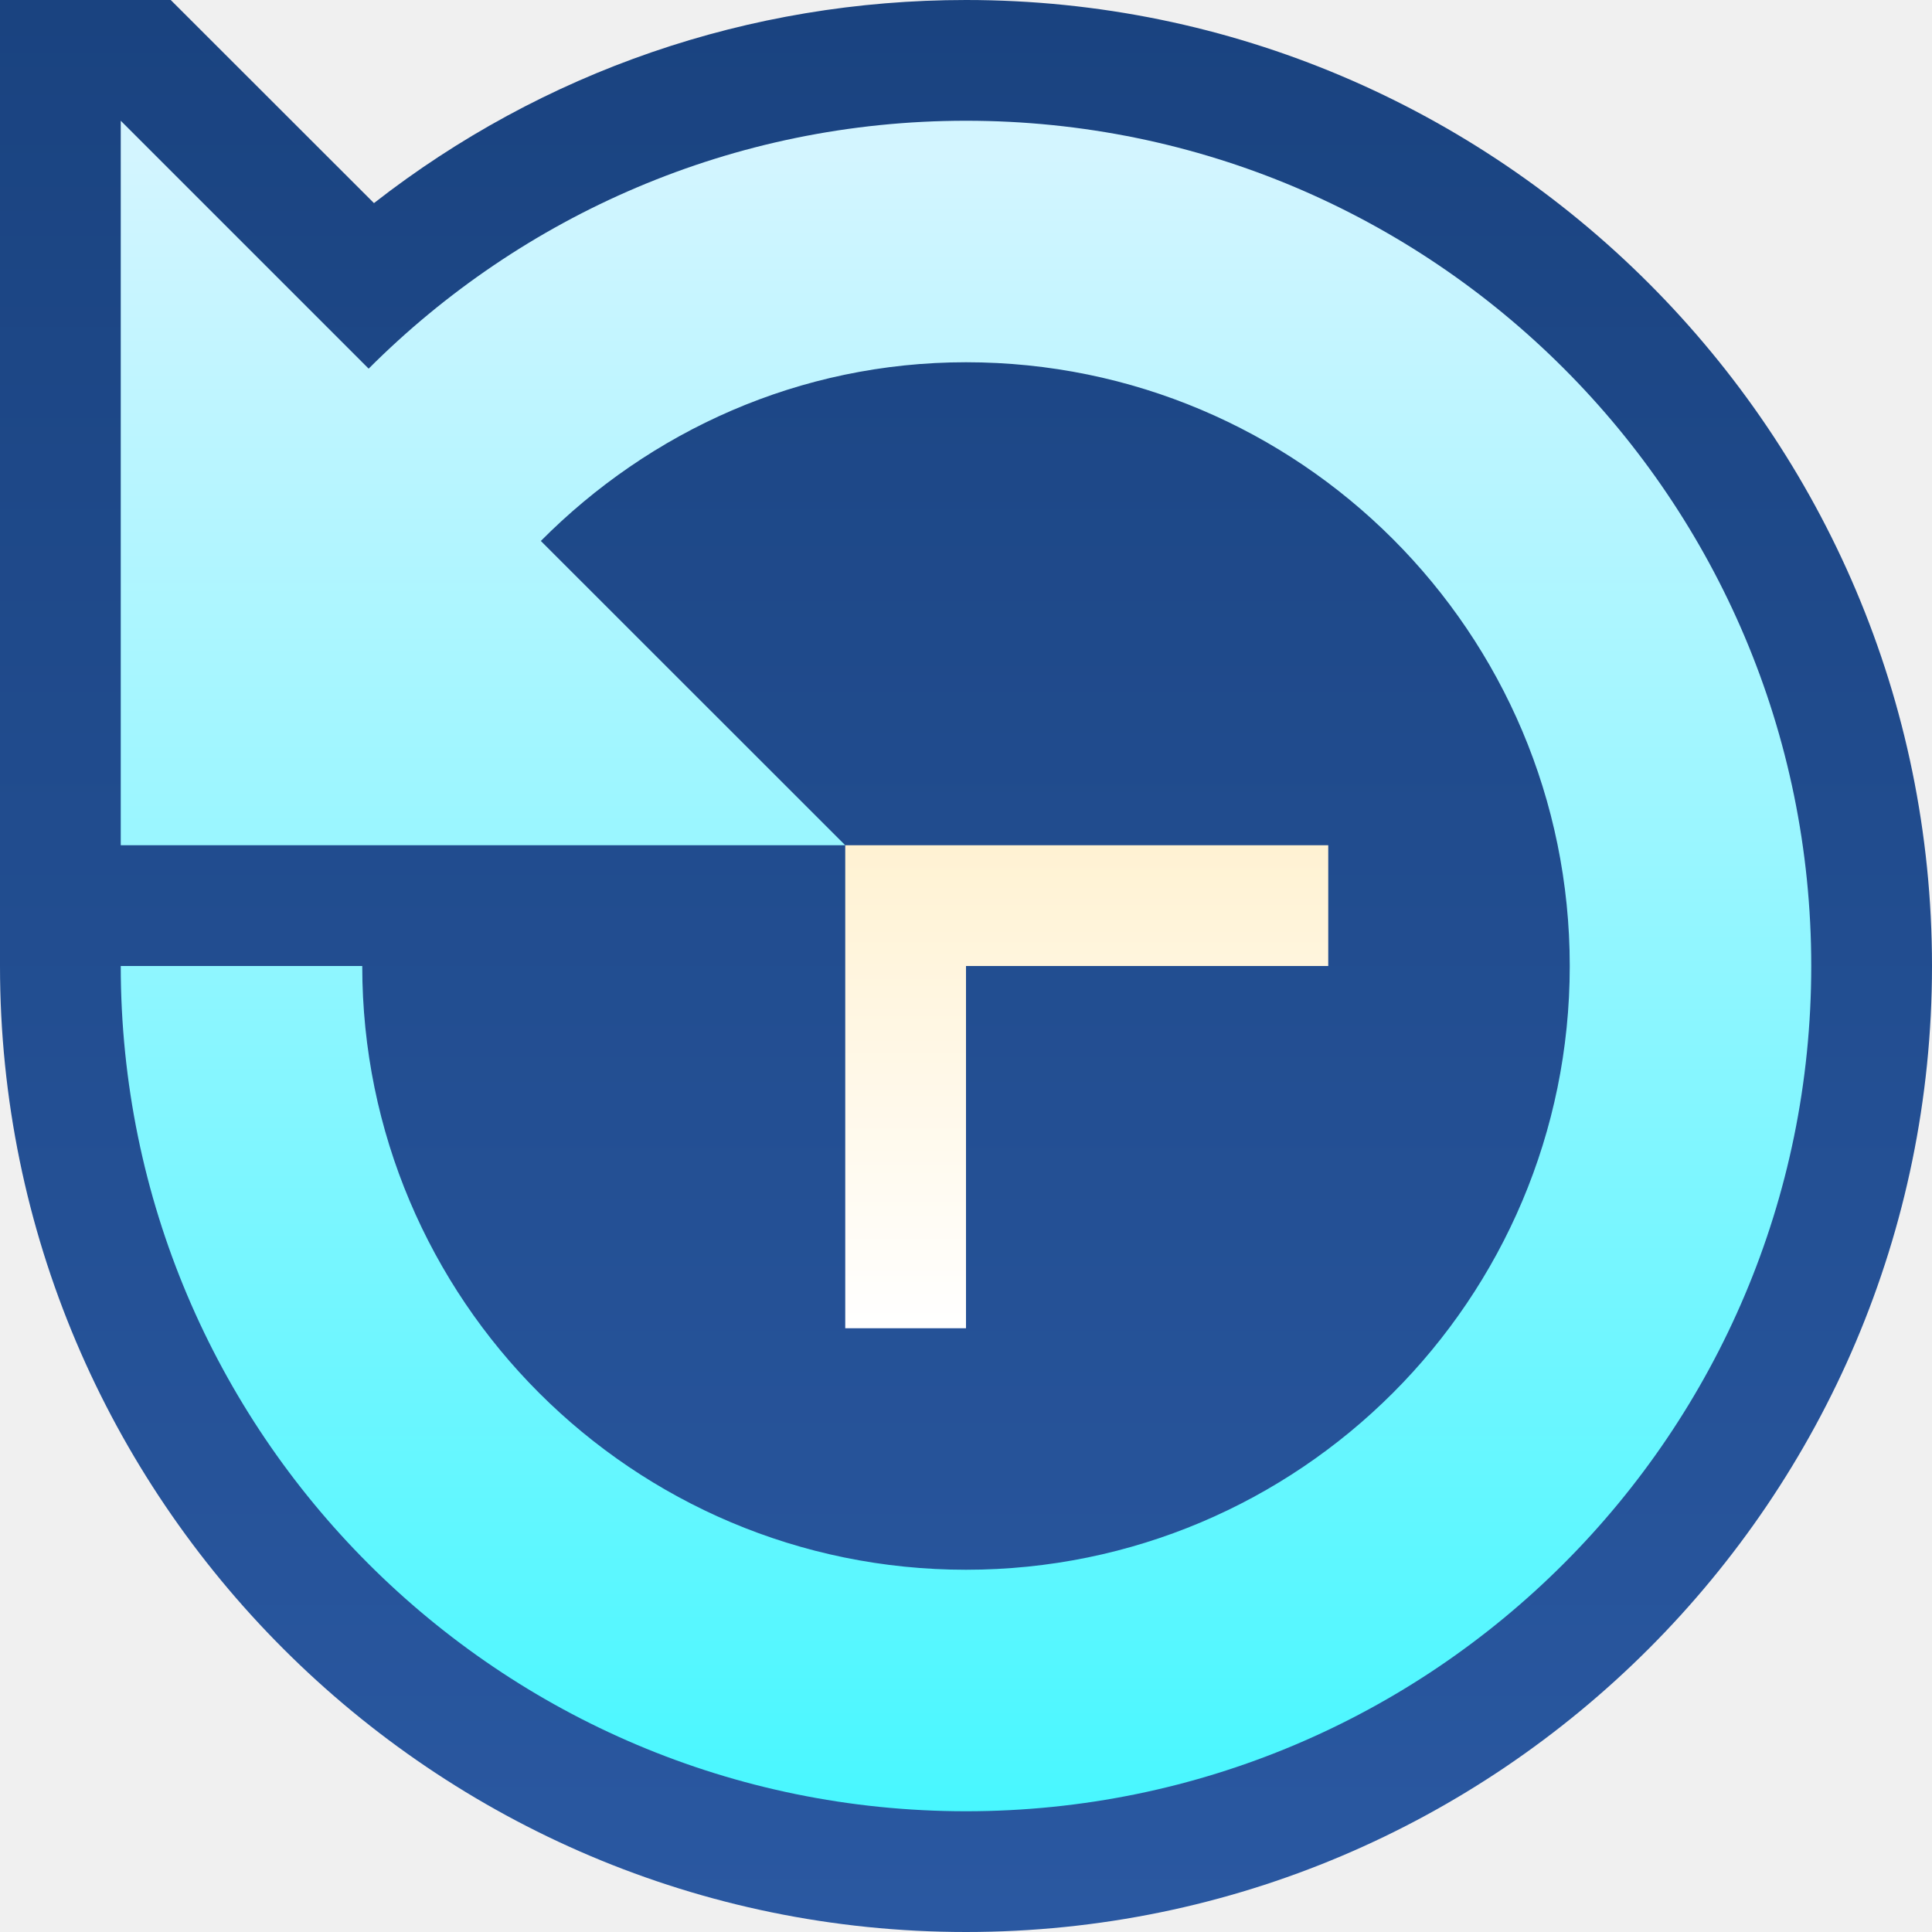
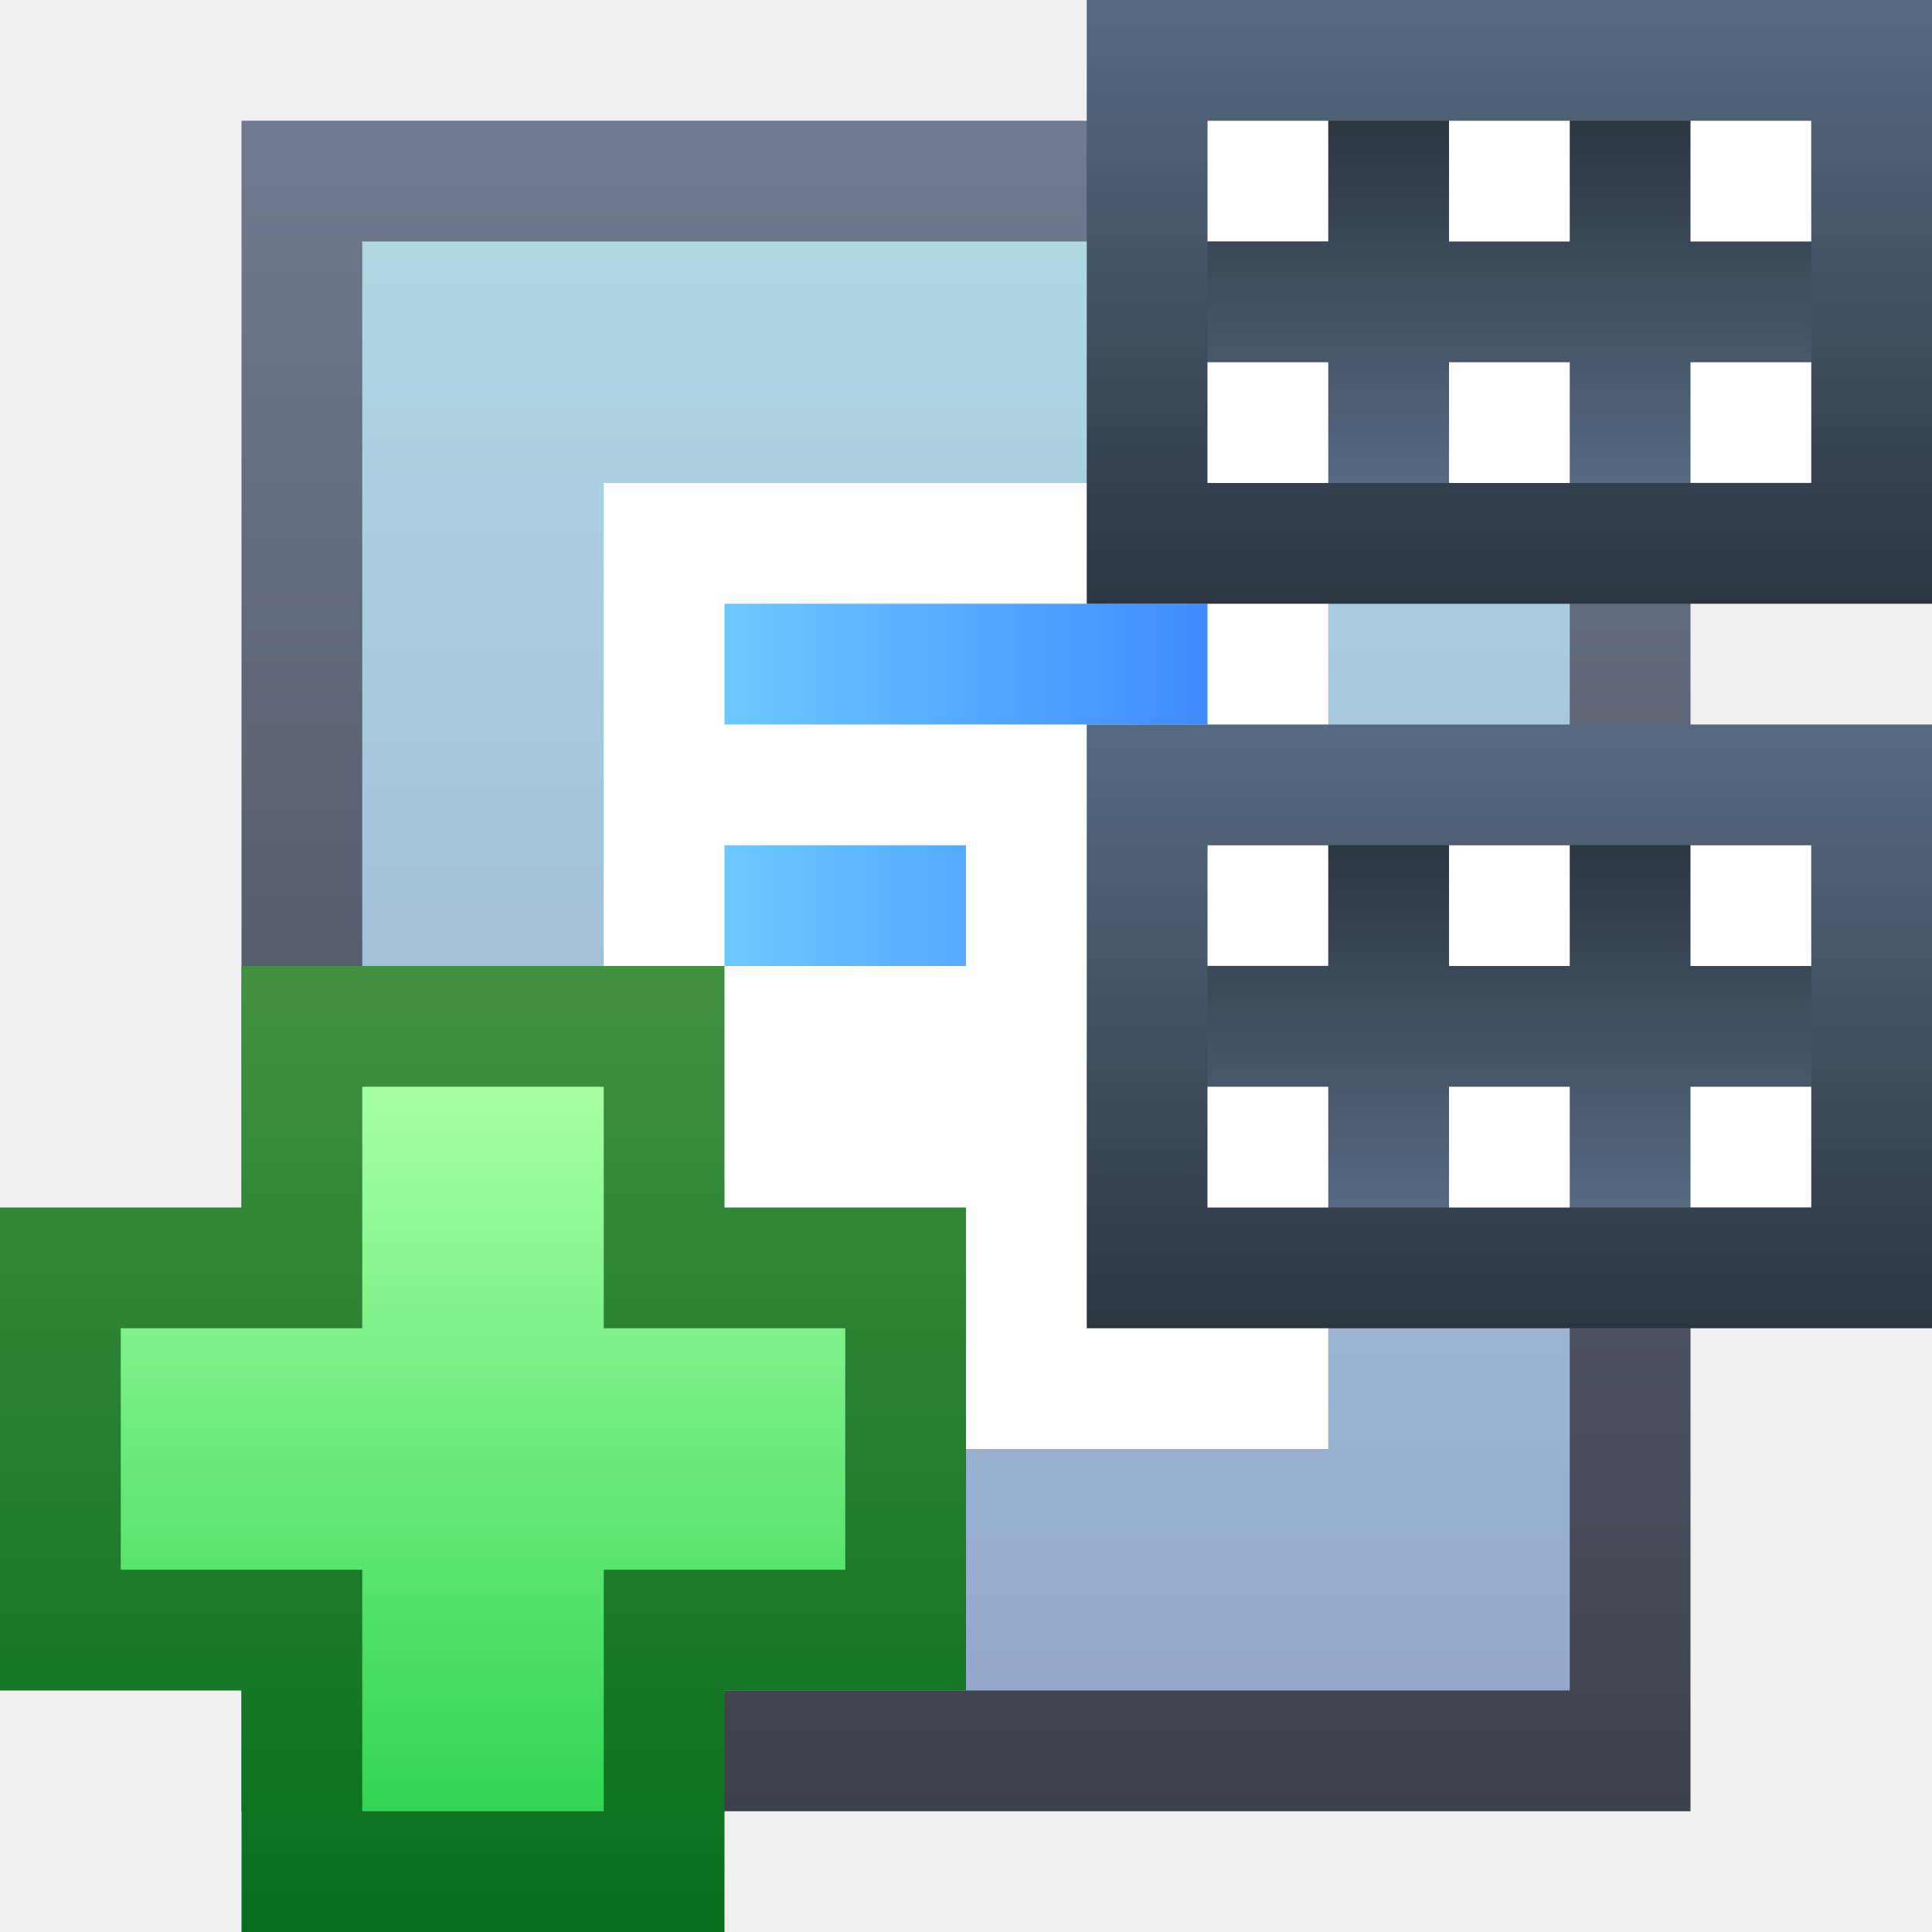
<svg xmlns="http://www.w3.org/2000/svg" xmlns:ns1="urn:schemas-jetbrains-com:tisvg" ns1:v="1" width="16" height="16" viewBox="0,0,16,16">
  <g>
    <path fill-rule="evenodd" d="M0,0L16,0L16,16L0,16Z" fill="#FFFFFF" opacity="0" />
-     <linearGradient id="F1" x1="0.5" y1="0.008" x2="0.5" y2="0.992">
-       <stop offset="0" stop-color="#1A4380" />
-       <stop offset="1" stop-color="#2A58A1" />
+     <linearGradient id="F01" x1="0.5" y1="0.011" x2="0.5" y2="1">
+       <stop offset="0" stop-color="#70798F" />
+       <stop offset="1" stop-color="#3C414C" />
    </linearGradient>
-     <path fill-rule="evenodd" d="M3.097,1.682L1.414,8.1787109706965566E-07L0,8.1787109706965566E-07L0,8C0,12.411,3.589,16,8,16L8,16C12.411,16,16,12.411,16,8L16,8C16,3.589,12.411,8.1787109706965566E-07,8,8.1787109706965566E-07L8,8.1787109706965566E-07C6.202,8.1787109706965566E-07,4.494,0.592,3.097,1.682Z" fill="url(#F1)" />
-     <linearGradient id="F2" x1="0.5" y1="0.02" x2="0.5" y2="1.031">
-       <stop offset="0" stop-color="#D3F5FF" />
-       <stop offset="1" stop-color="#44F7FF" />
+     <path fill-rule="evenodd" d="M14,15L2,15L2,1L14,1L14,15Z" fill="url(#F01)" />
+     <linearGradient id="F02" x1="0.5" y1="5.08626E-06" x2="0.5" y2="1.007">
+       <stop offset="0" stop-color="#AFD8E3" />
+       <stop offset="1" stop-color="#95A8CC" />
    </linearGradient>
-     <path fill-rule="evenodd" d="M3.053,3.053L1,1L1,7L7,7L4.479,4.48C5.381,3.572,6.619,3,8,3L8,3C10.761,3,13,5.238,13,8L13,8C13,10.762,10.761,13,8,13L8,13C5.239,13,3,10.762,3,8L1,8C1,11.866,4.134,15,8,15L8,15C11.866,15,15,11.866,15,8L15,8C15,4.134,11.866,1,8,1L8,1C6.067,1,4.319,1.786,3.053,3.053Z" fill="url(#F2)" />
-     <linearGradient id="F3" x1="0.5" y1="0.008" x2="0.5" y2="1.008">
-       <stop offset="0" stop-color="#FFF2D3" />
-       <stop offset="1" stop-color="#FFFFFF" />
+     <path fill-rule="evenodd" d="M13,14L3,14L3,2L13,2L13,14Z" fill="url(#F02)" />
+     <path fill-rule="evenodd" d="M11,12L5,12L5,4L11,4L11,12Z" fill="#FFFFFF" />
+     <linearGradient id="F04" x1="-1.90735E-06" y1="0.5" x2="1" y2="0.5">
+       <stop offset="0" stop-color="#6DC8FF" />
+       <stop offset="1" stop-color="#3F8BFF" />
    </linearGradient>
-     <path fill-rule="evenodd" d="M7,7L7,11L8,11L8,8L11,8L11,7L7,7Z" fill="url(#F3)" />
+     <path fill-rule="evenodd" d="M8,7L6,7L6,8L8,8M10,6L6,6L6,5L10,5L10,6Z" fill="url(#F04)" />
+     <linearGradient id="F05" x1="0.5" y1="0.028" x2="0.5" y2="1.001">
+       <stop offset="0" stop-color="#566980" />
+       <stop offset="1" stop-color="#2C3641" />
+     </linearGradient>
+     <path fill-rule="evenodd" d="M16,5L9,5L9,-1.3580322288930802E-07L16,-1.3580322288930802E-07L16,5Z" fill="url(#F05)" />
+     <linearGradient id="F06" x1="0.5" y1="0.003" x2="0.5" y2="0.988">
+       <stop offset="0" stop-color="#2C3641" />
+       <stop offset="1" stop-color="#566980" />
+     </linearGradient>
+     <path fill-rule="evenodd" d="M15,4L10,4L10,1L15,1L15,4Z" fill="url(#F06)" />
+     <path fill-rule="evenodd" d="M14,3.999L15,3.999L15,3L14,3M10,4L11,4L11,3L10,3M12,4L13,4L13,3L12,3M15,1L14,1L14,2L15,2M13,1L12,1L12,2L13,2M11,1.999L10,1.999L10,1L11,1L11,1.999Z" fill="#FFFFFF" />
+     <linearGradient id="F08" x1="0.5" y1="0.028" x2="0.5" y2="1.001">
+       <stop offset="0" stop-color="#566980" />
+       <stop offset="1" stop-color="#2C3641" />
+     </linearGradient>
+     <path fill-rule="evenodd" d="M16,11L9,11L9,6L16,6L16,11Z" fill="url(#F08)" />
+     <linearGradient id="F09" x1="0.5" y1="0.003" x2="0.5" y2="0.988">
+       <stop offset="0" stop-color="#2C3641" />
+       <stop offset="1" stop-color="#566980" />
+     </linearGradient>
+     <path fill-rule="evenodd" d="M15,10L10,10L10,7L15,7L15,10Z" fill="url(#F09)" />
+     <path fill-rule="evenodd" d="M14,9.999L15,9.999L15,9L14,9M10,10L11,10L11,9L10,9M12,10L13,10L13,9L12,9M15,7L14,7L14,8L15,8M13,7L12,7L12,8L13,8M11,7.999L10,7.999L10,7L11,7L11,7.999Z" fill="#FFFFFF" />
+     <linearGradient id="F11" x1="0.5" y1="-0.005" x2="0.5" y2="1.025">
+       <stop offset="0" stop-color="#429140" />
+       <stop offset="1" stop-color="#056D1C" />
+     </linearGradient>
+     <path fill-rule="evenodd" d="M2,16L2,14L0,14L0,10L2,10L2,8L6,8L6,10L8,10L8,14L6,14L6,16L2,16Z" fill="url(#F11)" />
+     <linearGradient id="F12" x1="0.5" y1="0.013" x2="0.5" y2="1.027">
+       <stop offset="0" stop-color="#A3FFA1" />
+       <stop offset="0.012" stop-color="#A3FFA1" />
+       <stop offset="0.988" stop-color="#30D453" />
+       <stop offset="1" stop-color="#30D453" />
+     </linearGradient>
+     <path fill-rule="evenodd" d="M7,11L5,11L5,9L3,9L3,11L1,11L1,13L3,13L3,15L5,15L5,13L7,13L7,11Z" fill="url(#F12)" />
  </g>
</svg>
